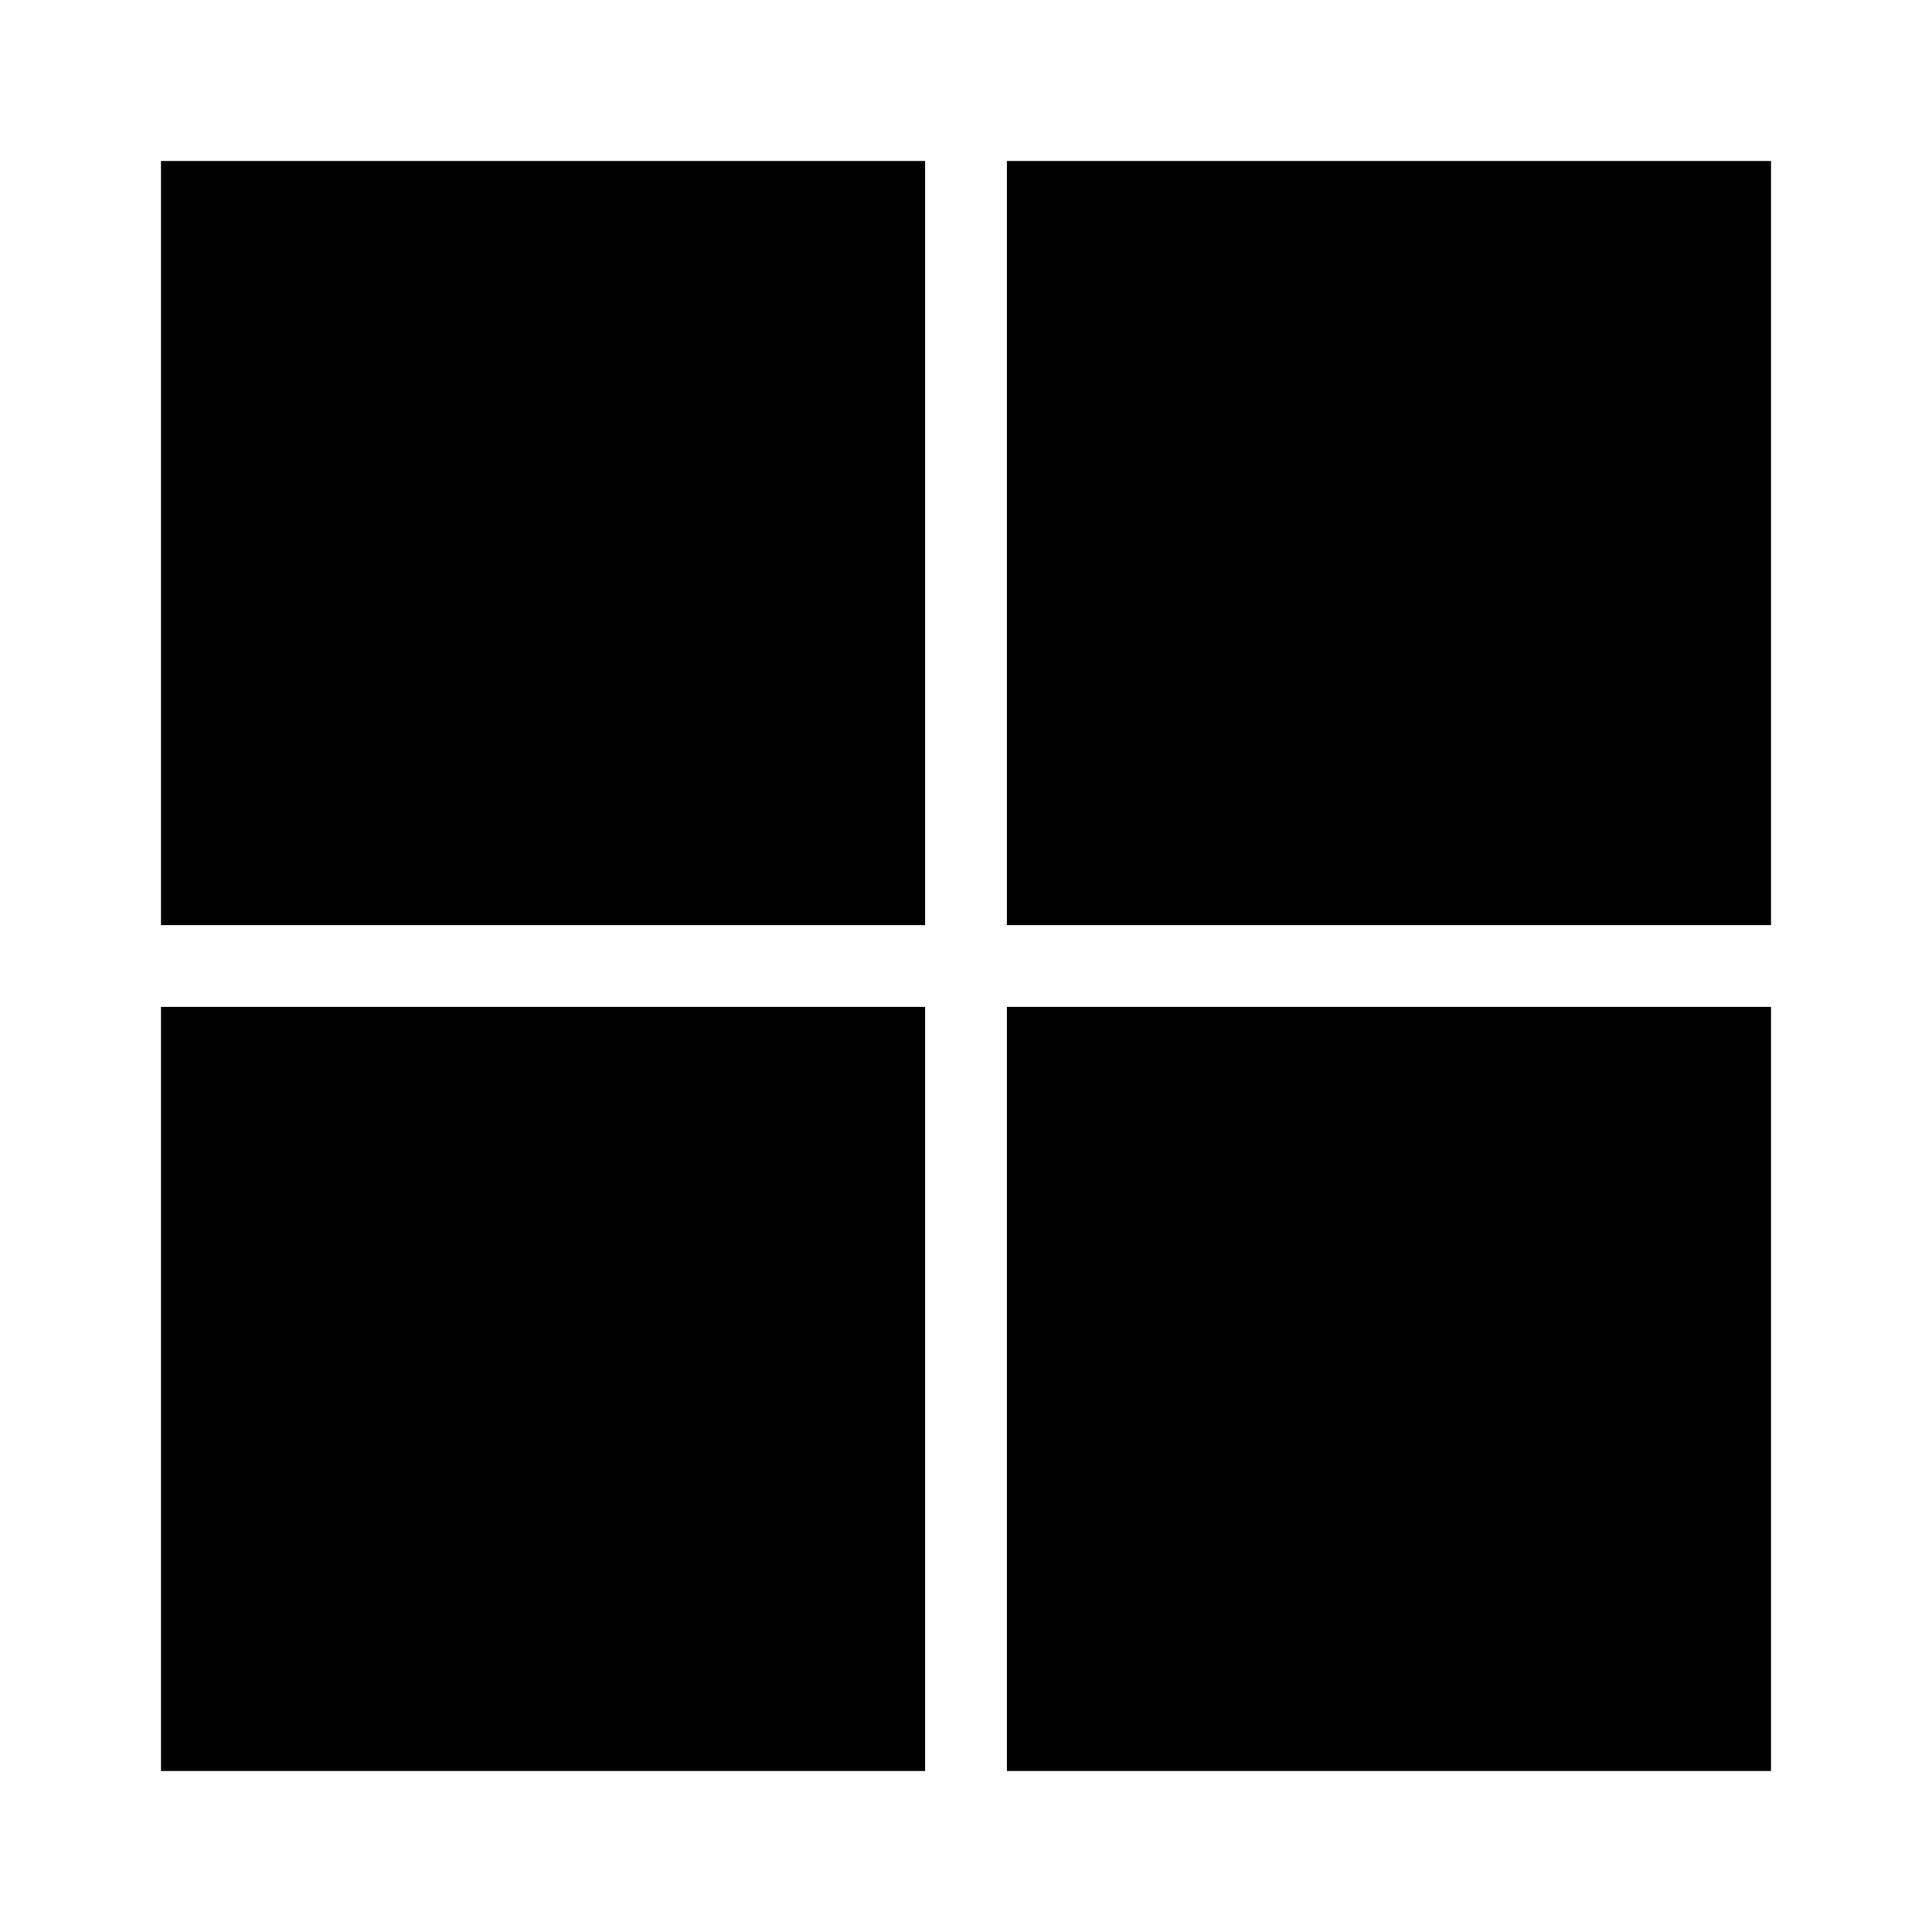
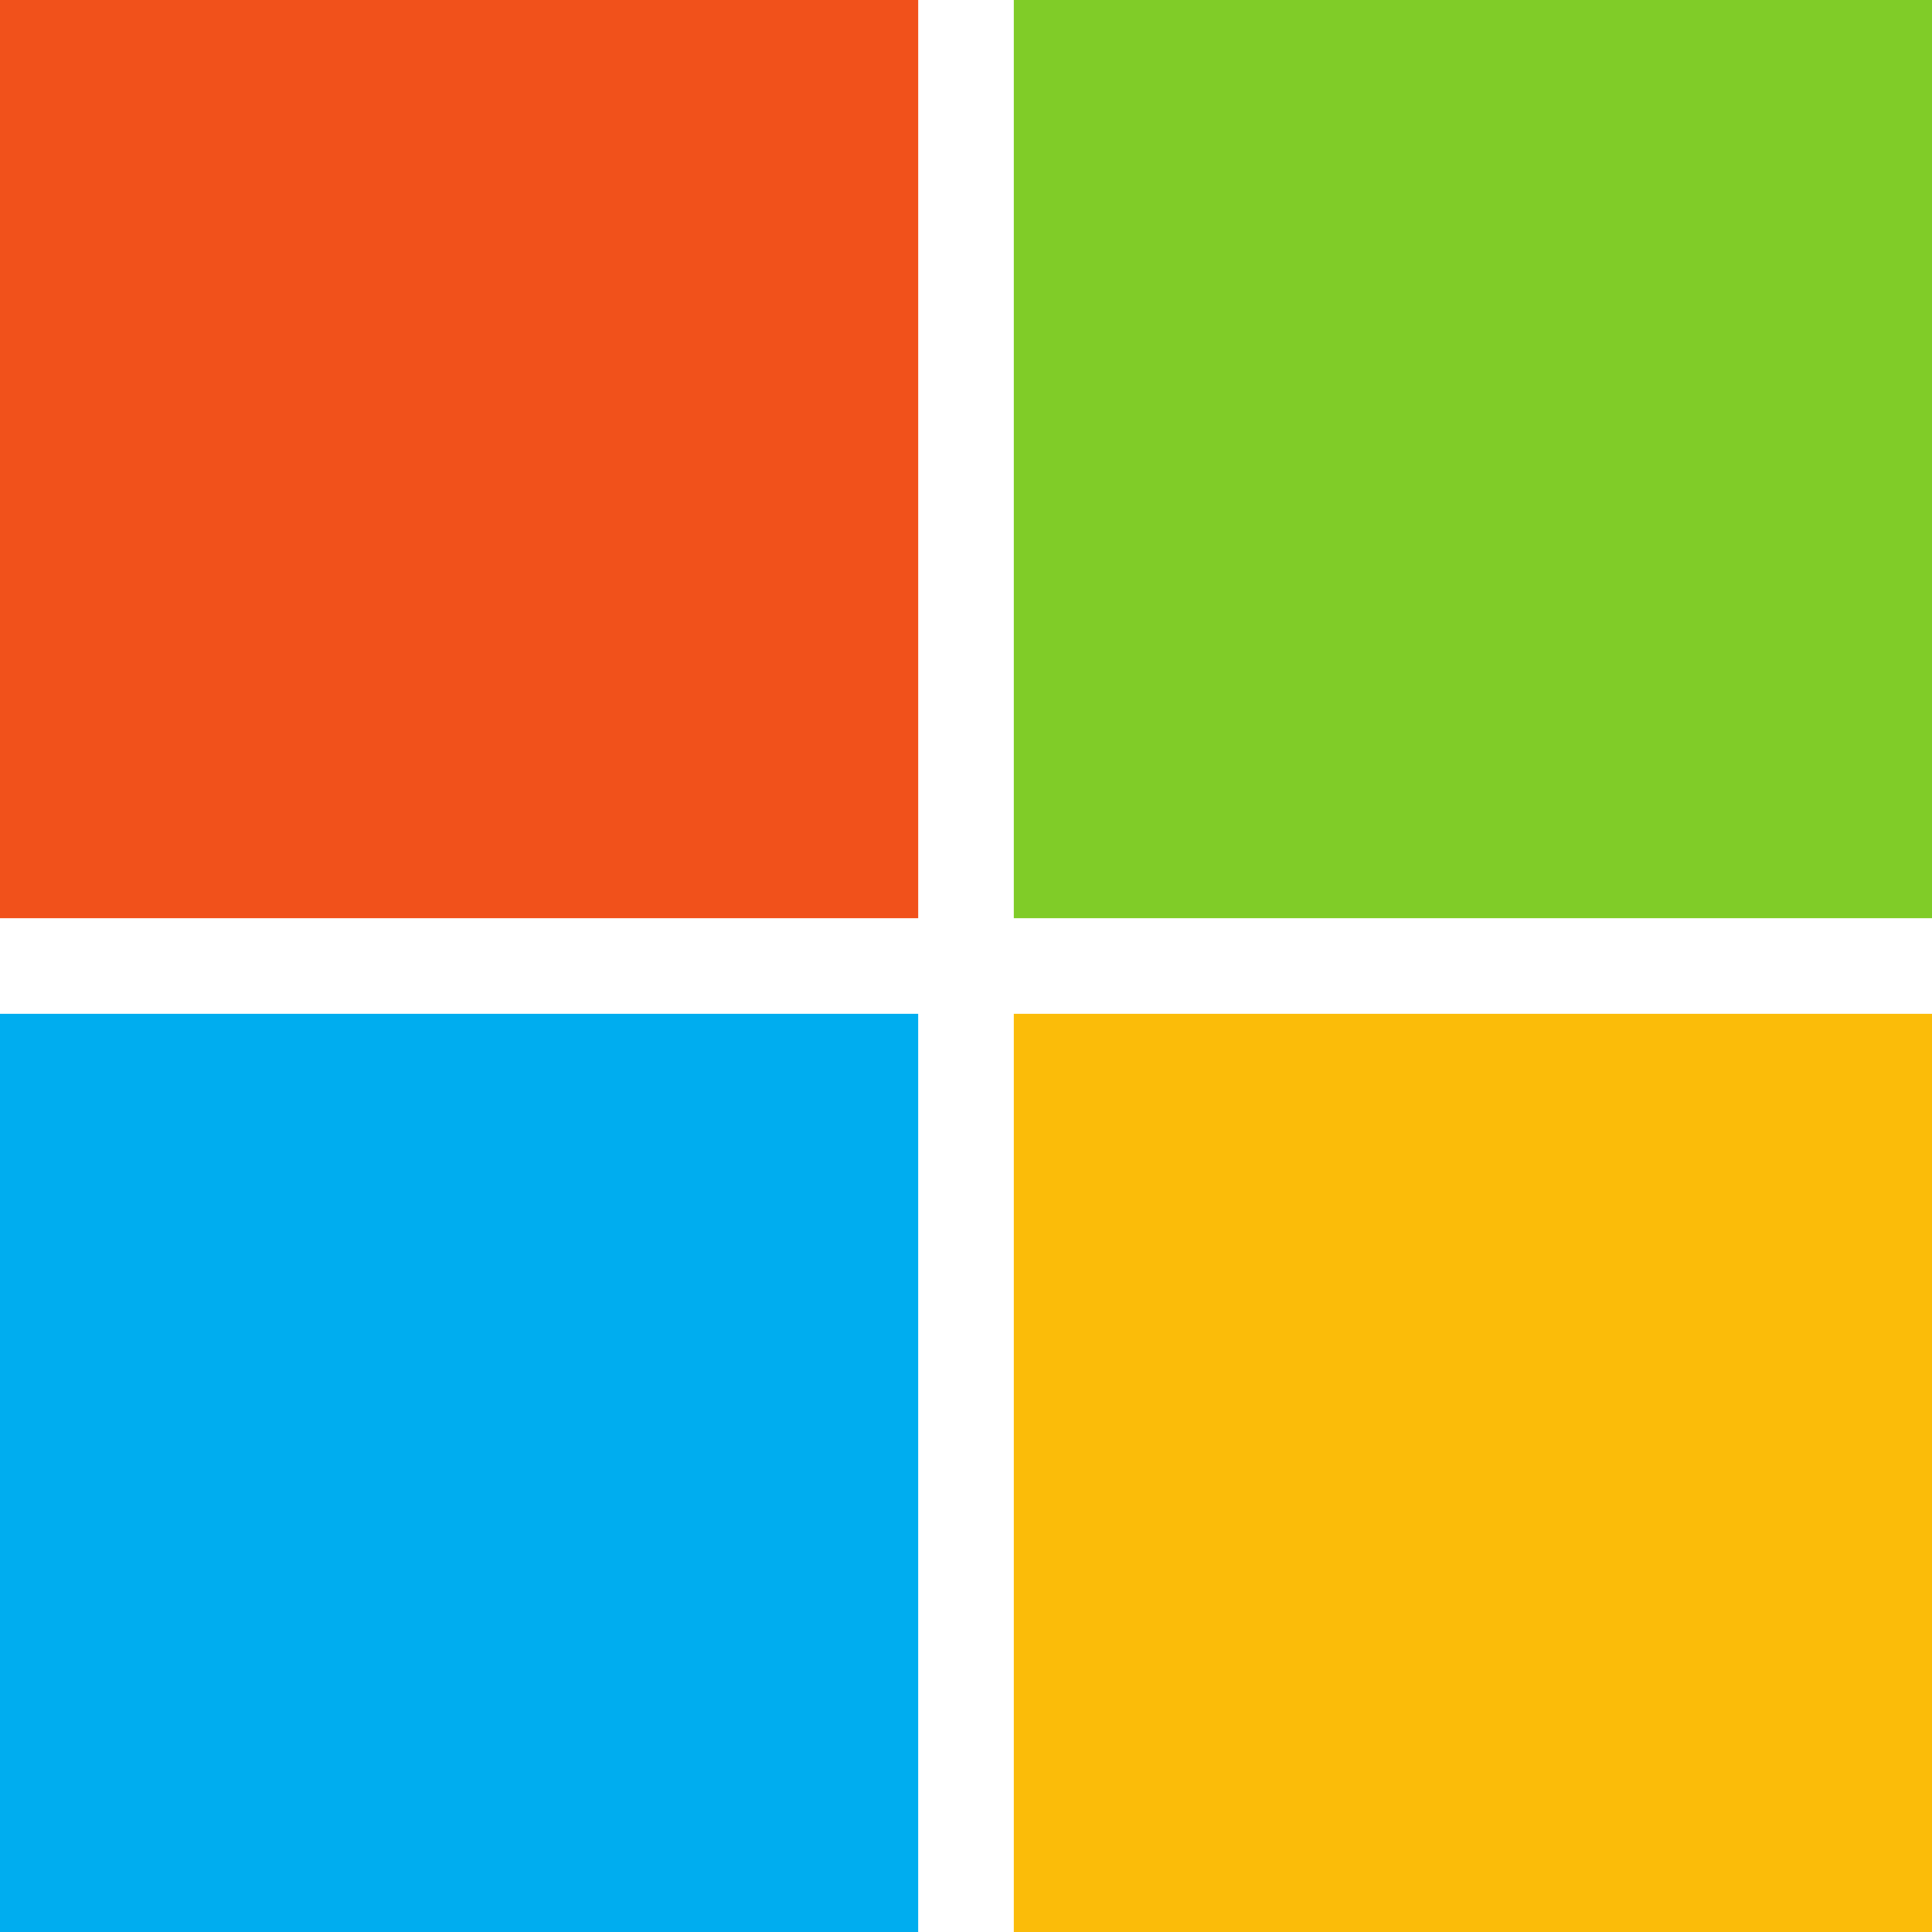
- <svg xmlns="http://www.w3.org/2000/svg" fill="currentColor" fill-rule="evenodd" height="1em" style="flex:none;line-height:1" viewBox="0 0 24 24" width="1em">
-   <path d="M11.49 2H2v9.492h9.492V2h-.002z" />
-   <path d="M22 2h-9.492v9.492H22V2z" />
-   <path d="M11.49 12.508H2V22h9.492v-9.492h-.002z" />
-   <path d="M22 12.508h-9.492V22H22v-9.492z" />
+ <svg xmlns="http://www.w3.org/2000/svg" width="256px" height="256px" viewBox="0 0 256 256" version="1.1" preserveAspectRatio="xMidYMid">
+   <g>
+     <polygon fill="#F1511B" points="121.666 121.666 0 121.666 0 0 121.666 0" />
+     <polygon fill="#80CC28" points="256 121.666 134.335 121.666 134.335 0 256 0" />
+     <polygon fill="#00ADEF" points="121.663 256.002 0 256.002 0 134.336 121.663 134.336" />
+     <polygon fill="#FBBC09" points="256 256.002 134.335 256.002 134.335 134.336 256 134.336" />
+   </g>
</svg>
